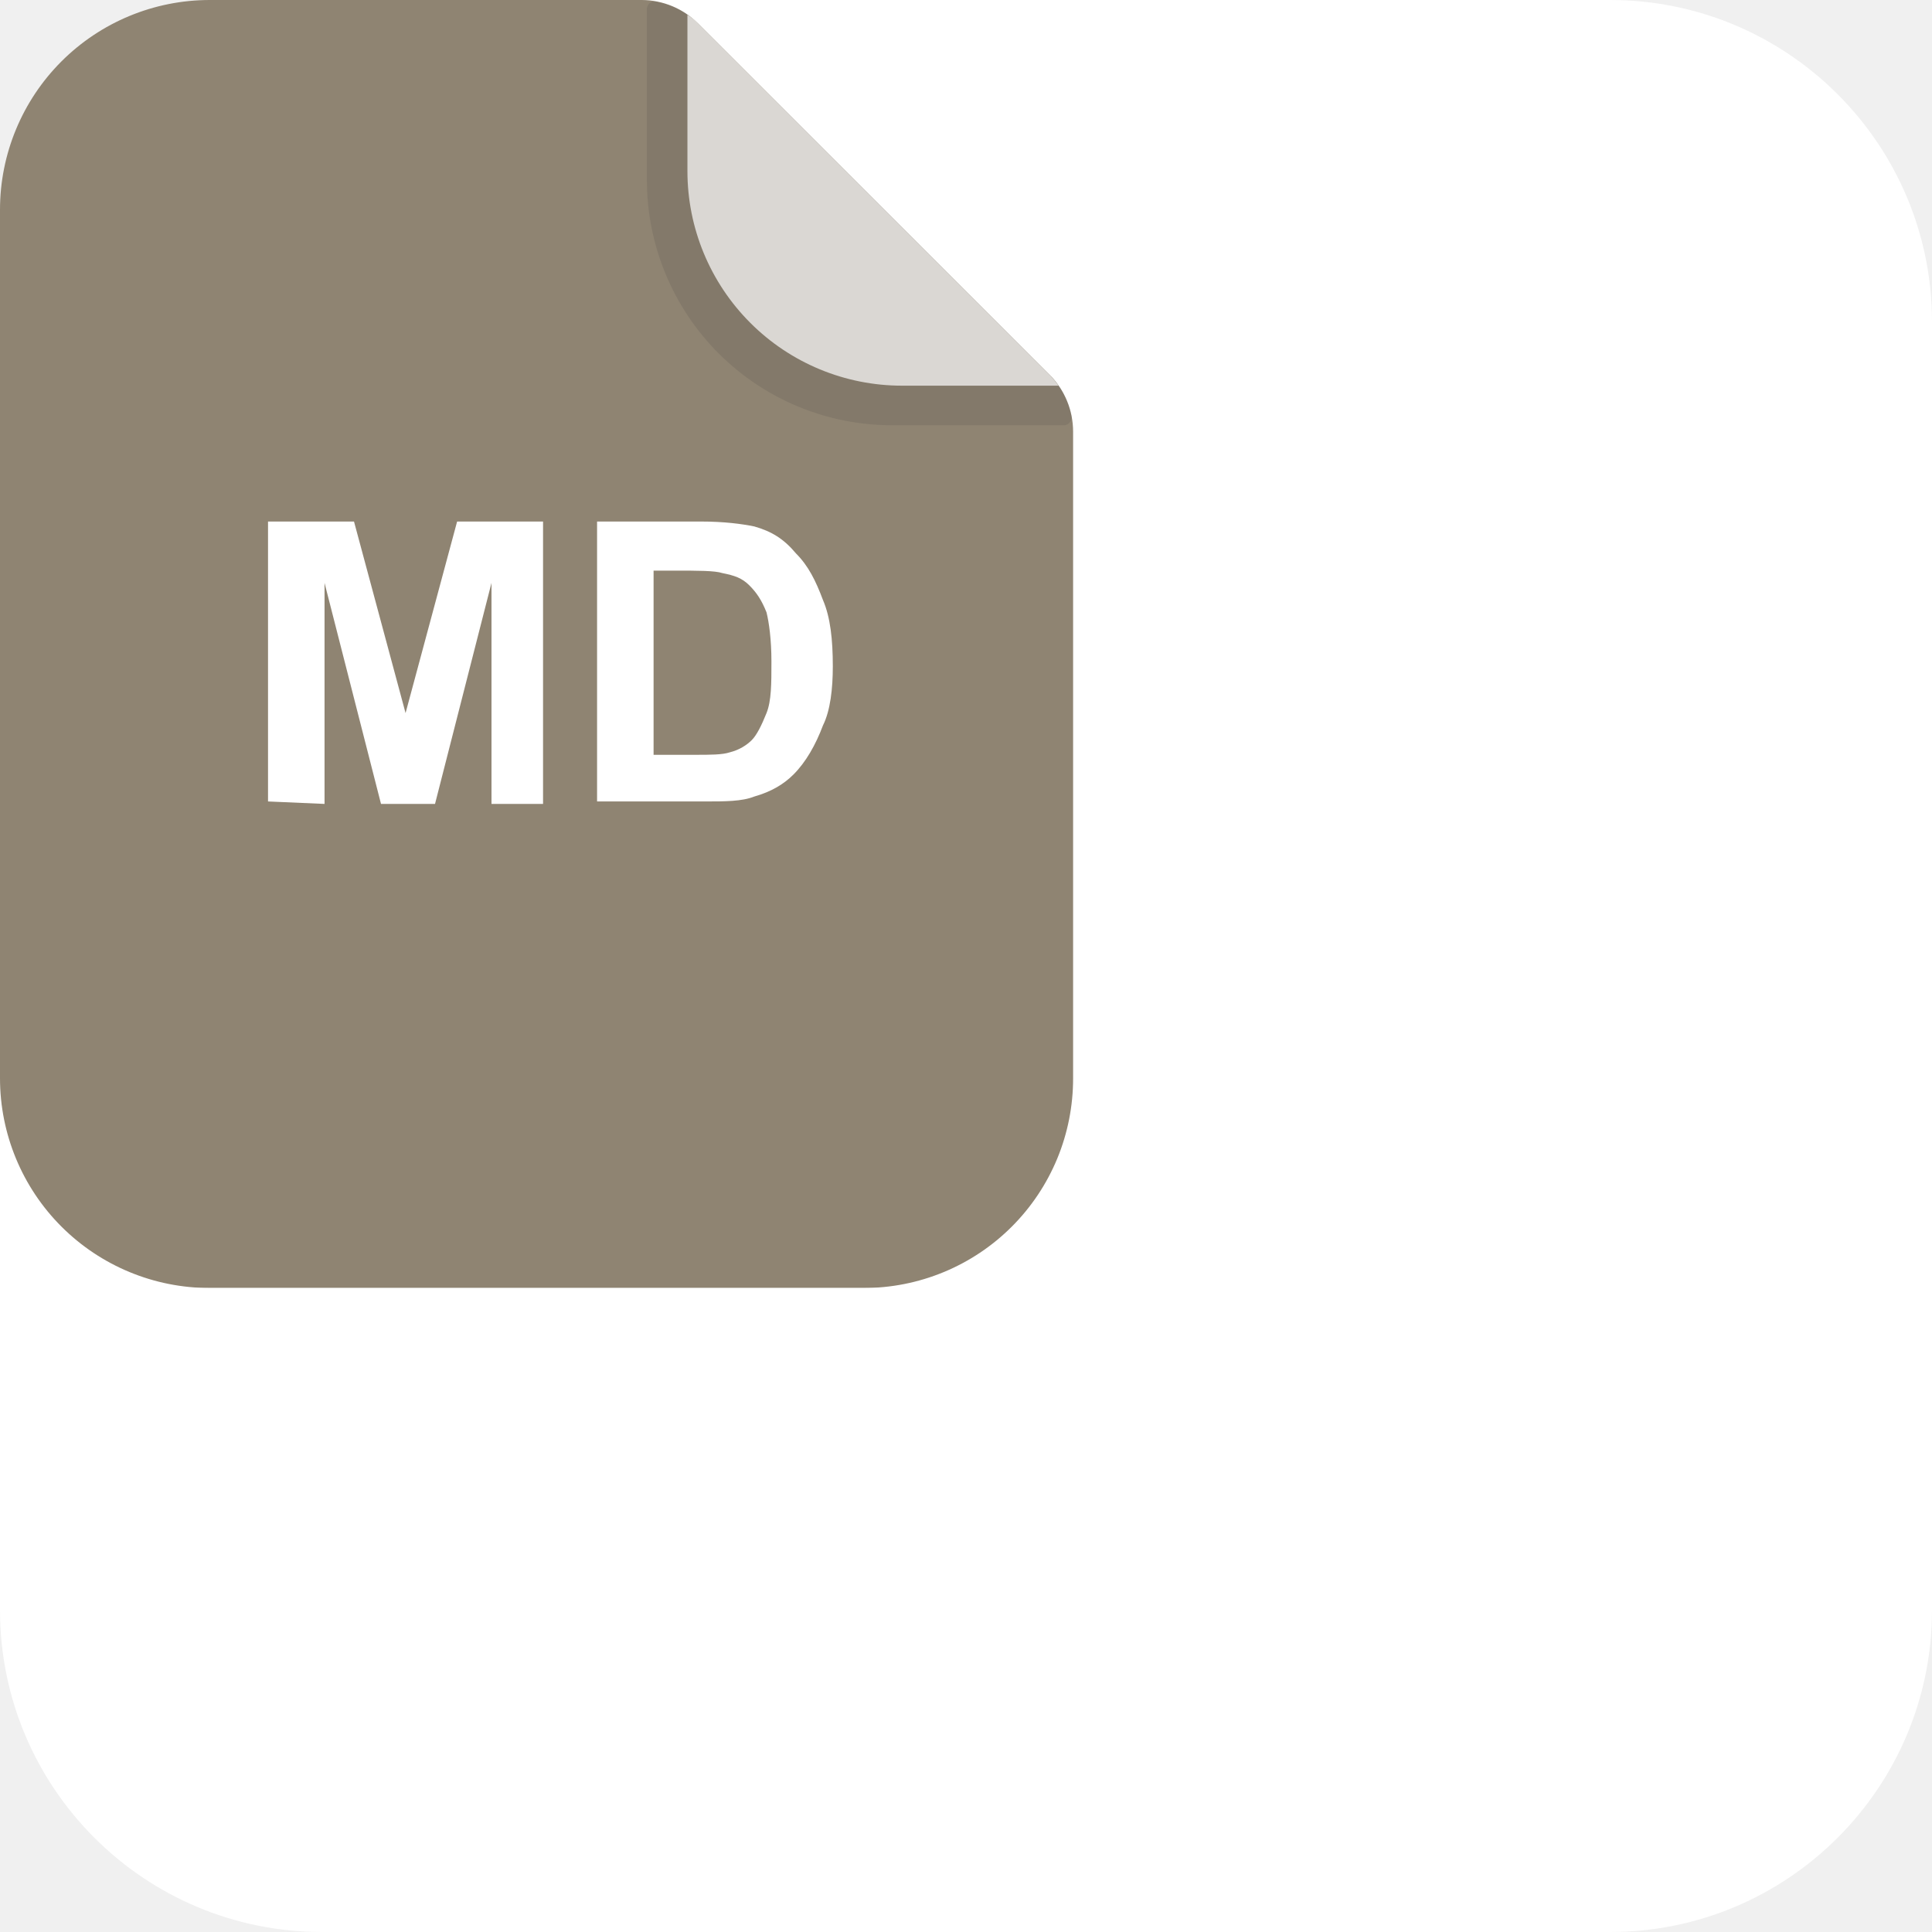
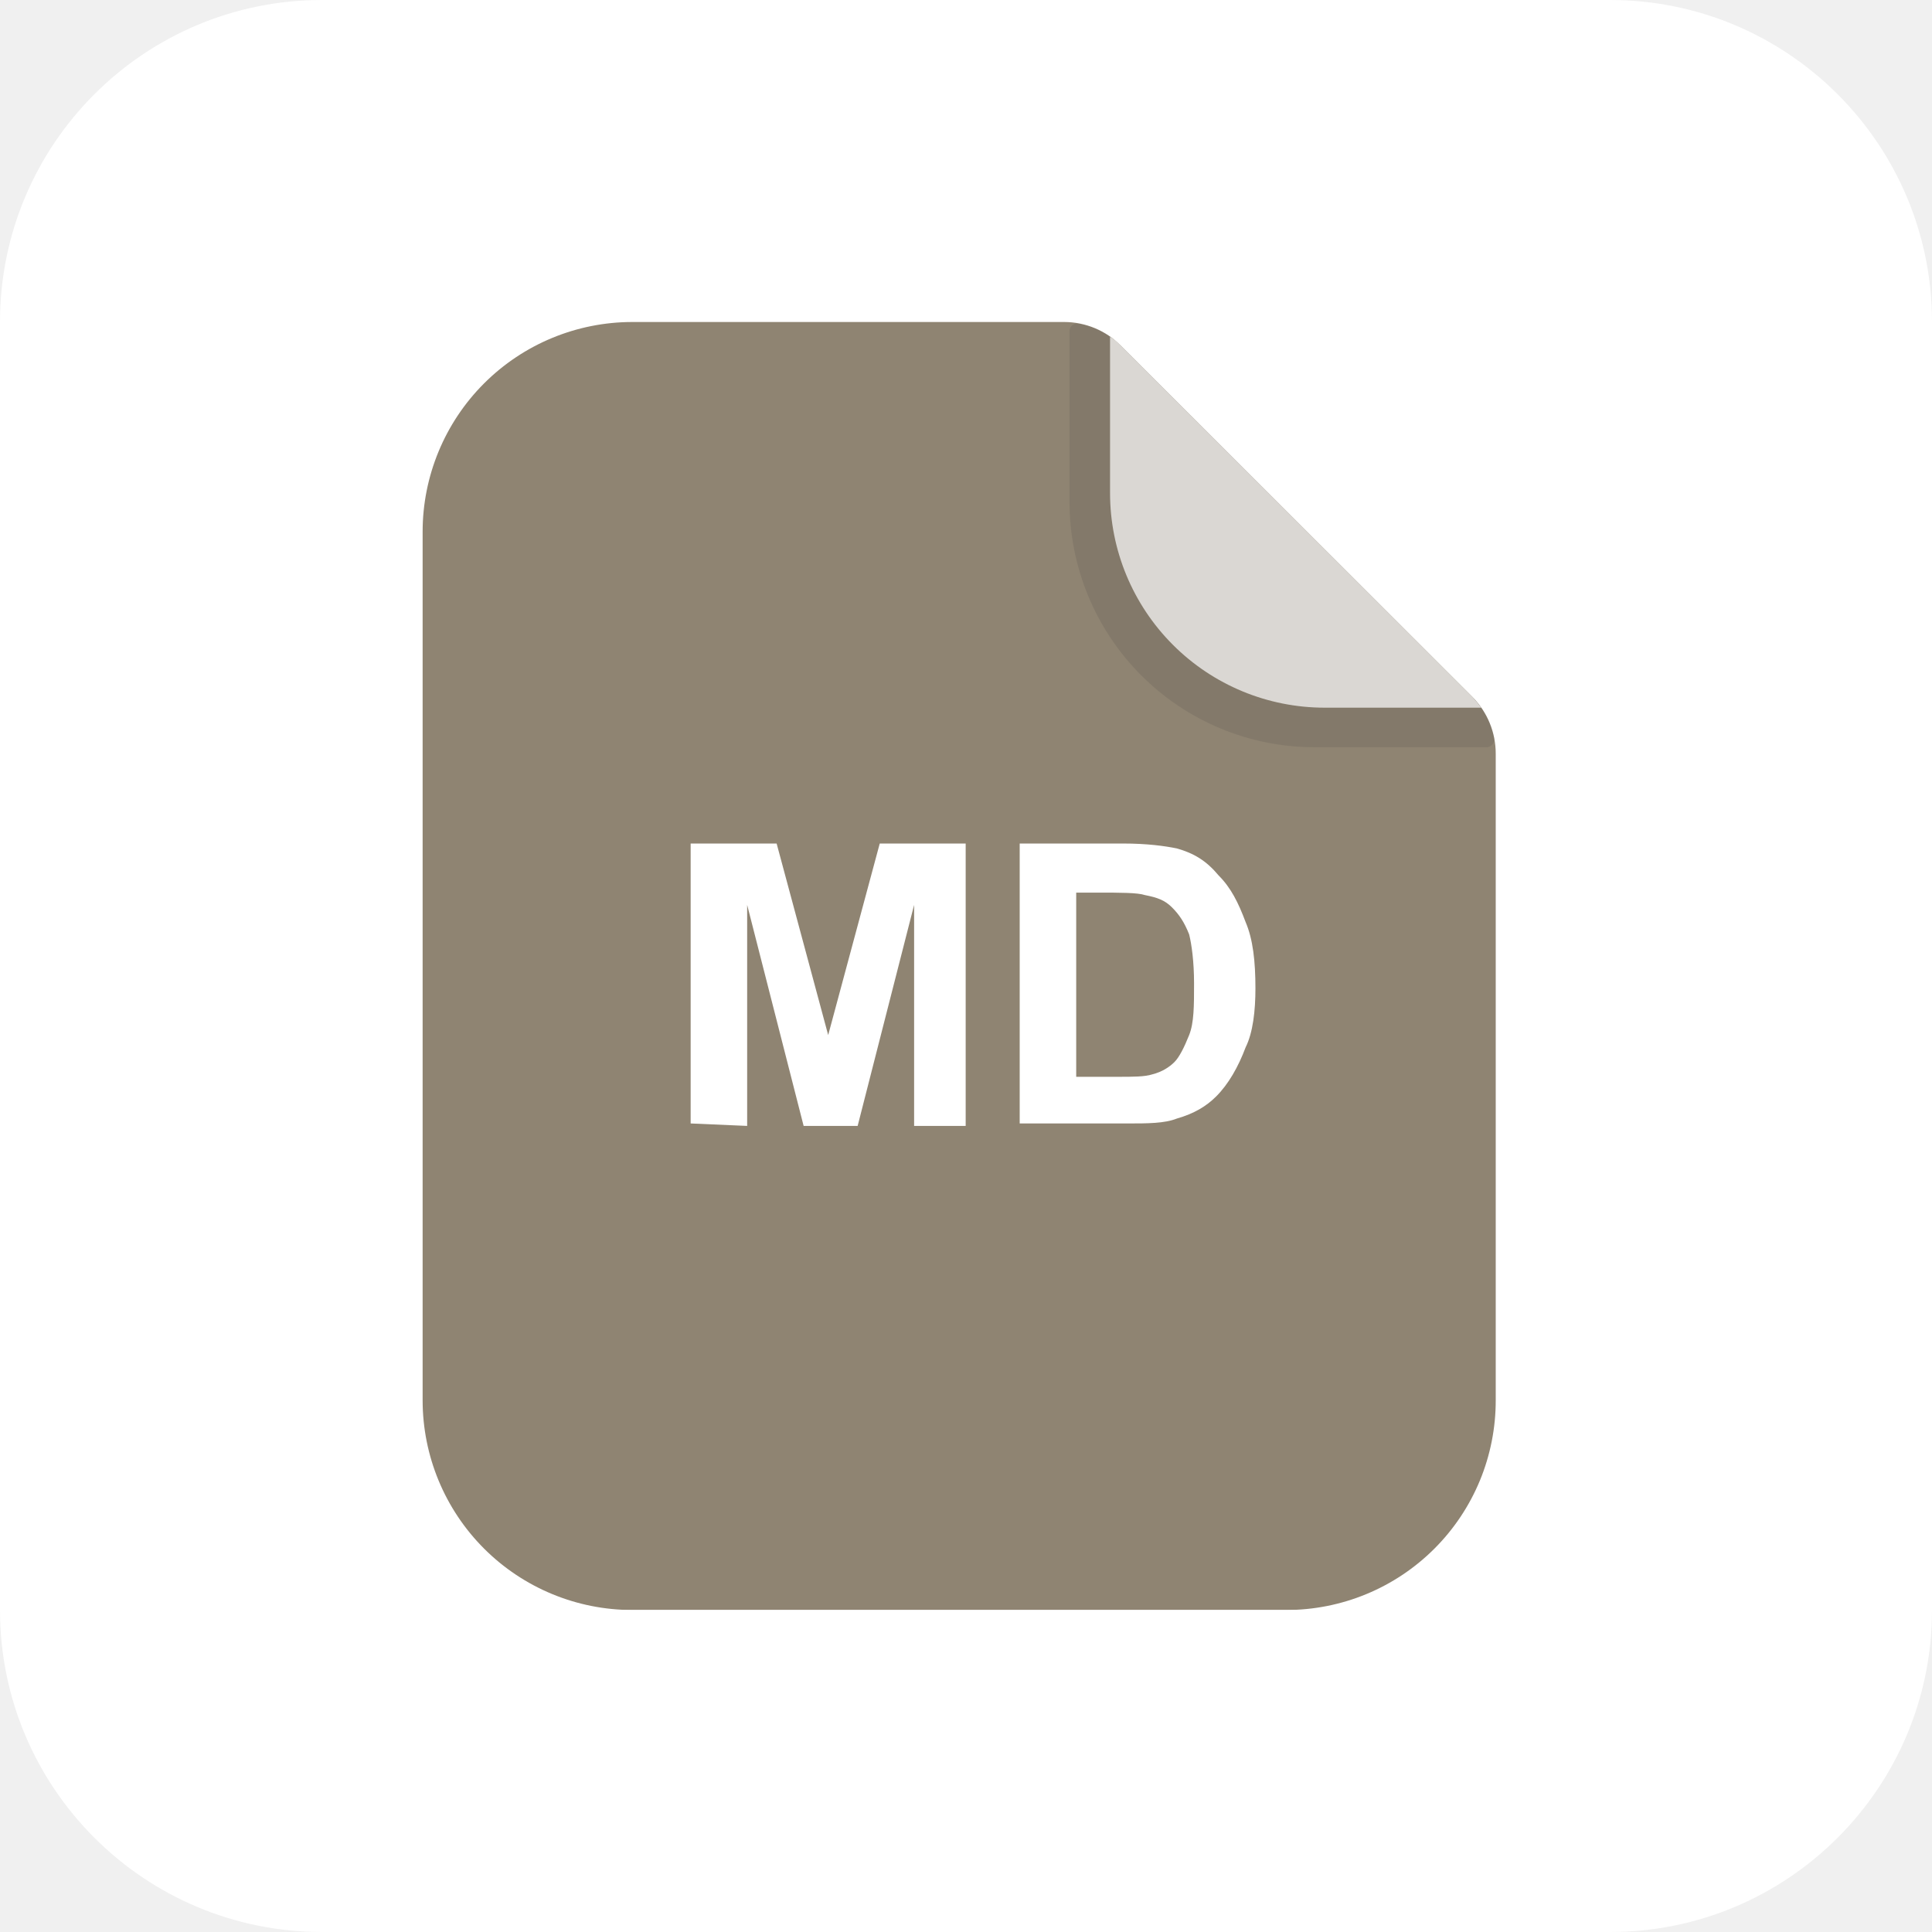
<svg xmlns="http://www.w3.org/2000/svg" width="48" height="48" viewBox="0 0 48 48" fill="none">
  <rect width="48" height="48" rx="8" fill="white" />
-   <mask id="mask0_1116_3329" style="mask-type:luminance" maskUnits="userSpaceOnUse" x="-3" y="-1" width="33" height="33">
-     <path fill-rule="evenodd" clip-rule="evenodd" d="M-2.361 -0.072H29.711V32H-2.361V-0.072Z" fill="white" />
-   </mask>
-   <g mask="url(#mask0_1116_3329)">
-     <path fill-rule="evenodd" clip-rule="evenodd" d="M5.211 0C3.829 0 2.503 0.549 1.526 1.526C0.549 2.503 0 3.829 0 5.211V26.789C0 28.171 0.549 29.497 1.526 30.474C2.503 31.451 3.829 32 5.211 32H21.451C22.135 32.001 22.813 31.867 23.446 31.605C24.078 31.344 24.653 30.96 25.137 30.476C25.622 29.992 26.005 29.417 26.267 28.785C26.528 28.152 26.662 27.474 26.661 26.789V10.725C26.661 10.199 26.454 9.694 26.086 9.319L17.343 0.583C16.972 0.211 16.469 0.002 15.944 0H5.211Z" fill="#8F8472" />
-     <path d="M6.659 19.912V12.957H8.795L10.076 17.716L11.357 12.957H13.492V19.973H12.211V14.482L10.808 19.973H9.466L8.063 14.482V19.973L6.659 19.912ZM14.834 12.957H17.397C18.007 12.957 18.434 13.018 18.739 13.079C19.166 13.201 19.471 13.384 19.776 13.75C20.081 14.055 20.264 14.421 20.447 14.909C20.63 15.336 20.691 15.886 20.691 16.557C20.691 17.106 20.63 17.655 20.447 18.021C20.264 18.509 20.02 18.936 19.715 19.241C19.471 19.485 19.166 19.668 18.739 19.79C18.434 19.912 18.007 19.912 17.519 19.912H14.834V12.957ZM16.238 14.116V18.753H17.275C17.641 18.753 17.946 18.753 18.129 18.692C18.373 18.631 18.556 18.509 18.678 18.387C18.8 18.265 18.922 18.021 19.044 17.716C19.166 17.411 19.166 16.984 19.166 16.435C19.166 15.886 19.105 15.459 19.044 15.214C18.922 14.909 18.8 14.726 18.617 14.543C18.434 14.36 18.251 14.299 17.946 14.238C17.763 14.177 17.336 14.177 16.787 14.177H16.238V14.116Z" fill="white" />
-     <path fill-rule="evenodd" clip-rule="evenodd" d="M26.086 9.319L17.343 0.583C17.067 0.306 16.713 0.12 16.328 0.048C16.297 0.037 16.265 0.034 16.233 0.039C16.201 0.044 16.171 0.057 16.145 0.077C16.119 0.097 16.099 0.123 16.087 0.153C16.074 0.183 16.069 0.216 16.072 0.248V4.476C16.072 5.275 16.23 6.067 16.536 6.806C16.842 7.545 17.29 8.216 17.856 8.782C18.421 9.347 19.093 9.796 19.832 10.102C20.57 10.408 21.362 10.565 22.162 10.565H26.462C26.489 10.56 26.514 10.549 26.537 10.533C26.559 10.518 26.578 10.498 26.593 10.475C26.608 10.452 26.618 10.426 26.623 10.399C26.628 10.372 26.628 10.344 26.622 10.318C26.542 9.94 26.356 9.594 26.086 9.319Z" fill="#1C1C23" fill-opacity="0.1" />
-     <path fill-rule="evenodd" clip-rule="evenodd" d="M22.41 9.582H26.302C26.235 9.491 26.163 9.403 26.086 9.319L17.343 0.583C17.265 0.501 17.176 0.428 17.079 0.368V4.252C17.079 5.666 17.641 7.021 18.641 8.021C19.64 9.021 20.996 9.582 22.41 9.582Z" fill="white" fill-opacity="0.7" />
+   <g transform="translate(10.5, 8)">
+     <mask id="mask0_1116_3329" style="mask-type:luminance" maskUnits="userSpaceOnUse" x="-3" y="-1" width="33" height="33">
+       <path fill-rule="evenodd" clip-rule="evenodd" d="M-2.361 -0.072H29.711V32H-2.361V-0.072Z" fill="white" />
+     </mask>
+     <g mask="url(#mask0_1116_3329)">
+       <path fill-rule="evenodd" clip-rule="evenodd" d="M5.211 0C3.829 0 2.503 0.549 1.526 1.526C0.549 2.503 0 3.829 0 5.211V26.789C0 28.171 0.549 29.497 1.526 30.474C2.503 31.451 3.829 32 5.211 32H21.451C22.135 32.001 22.813 31.867 23.446 31.605C24.078 31.344 24.653 30.96 25.137 30.476C25.622 29.992 26.005 29.417 26.267 28.785C26.528 28.152 26.662 27.474 26.661 26.789V10.725C26.661 10.199 26.454 9.694 26.086 9.319L17.343 0.583C16.972 0.211 16.469 0.002 15.944 0H5.211Z" fill="#8F8472" />
+       <path d="M6.659 19.912V12.957H8.795L10.076 17.716L11.357 12.957H13.492V19.973H12.211V14.482L10.808 19.973H9.466L8.063 14.482V19.973L6.659 19.912ZM14.834 12.957H17.397C18.007 12.957 18.434 13.018 18.739 13.079C19.166 13.201 19.471 13.384 19.776 13.75C20.081 14.055 20.264 14.421 20.447 14.909C20.63 15.336 20.691 15.886 20.691 16.557C20.691 17.106 20.63 17.655 20.447 18.021C20.264 18.509 20.02 18.936 19.715 19.241C19.471 19.485 19.166 19.668 18.739 19.79C18.434 19.912 18.007 19.912 17.519 19.912H14.834V12.957ZM16.238 14.116V18.753H17.275C17.641 18.753 17.946 18.753 18.129 18.692C18.373 18.631 18.556 18.509 18.678 18.387C18.8 18.265 18.922 18.021 19.044 17.716C19.166 17.411 19.166 16.984 19.166 16.435C19.166 15.886 19.105 15.459 19.044 15.214C18.922 14.909 18.8 14.726 18.617 14.543C18.434 14.36 18.251 14.299 17.946 14.238C17.763 14.177 17.336 14.177 16.787 14.177H16.238V14.116Z" fill="white" />
+       <path fill-rule="evenodd" clip-rule="evenodd" d="M26.086 9.319L17.343 0.583C17.067 0.306 16.713 0.12 16.328 0.048C16.297 0.037 16.265 0.034 16.233 0.039C16.201 0.044 16.171 0.057 16.145 0.077C16.119 0.097 16.099 0.123 16.087 0.153C16.074 0.183 16.069 0.216 16.072 0.248V4.476C16.072 5.275 16.23 6.067 16.536 6.806C16.842 7.545 17.29 8.216 17.856 8.782C18.421 9.347 19.093 9.796 19.832 10.102C20.57 10.408 21.362 10.565 22.162 10.565H26.462C26.489 10.56 26.514 10.549 26.537 10.533C26.559 10.518 26.578 10.498 26.593 10.475C26.608 10.452 26.618 10.426 26.623 10.399C26.628 10.372 26.628 10.344 26.622 10.318C26.542 9.94 26.356 9.594 26.086 9.319Z" fill="#1C1C23" fill-opacity="0.1" />
+       <path fill-rule="evenodd" clip-rule="evenodd" d="M22.41 9.582H26.302C26.235 9.491 26.163 9.403 26.086 9.319L17.343 0.583C17.265 0.501 17.176 0.428 17.079 0.368V4.252C17.079 5.666 17.641 7.021 18.641 8.021C19.64 9.021 20.996 9.582 22.41 9.582Z" fill="white" fill-opacity="0.7" />
+     </g>
  </g>
</svg>
